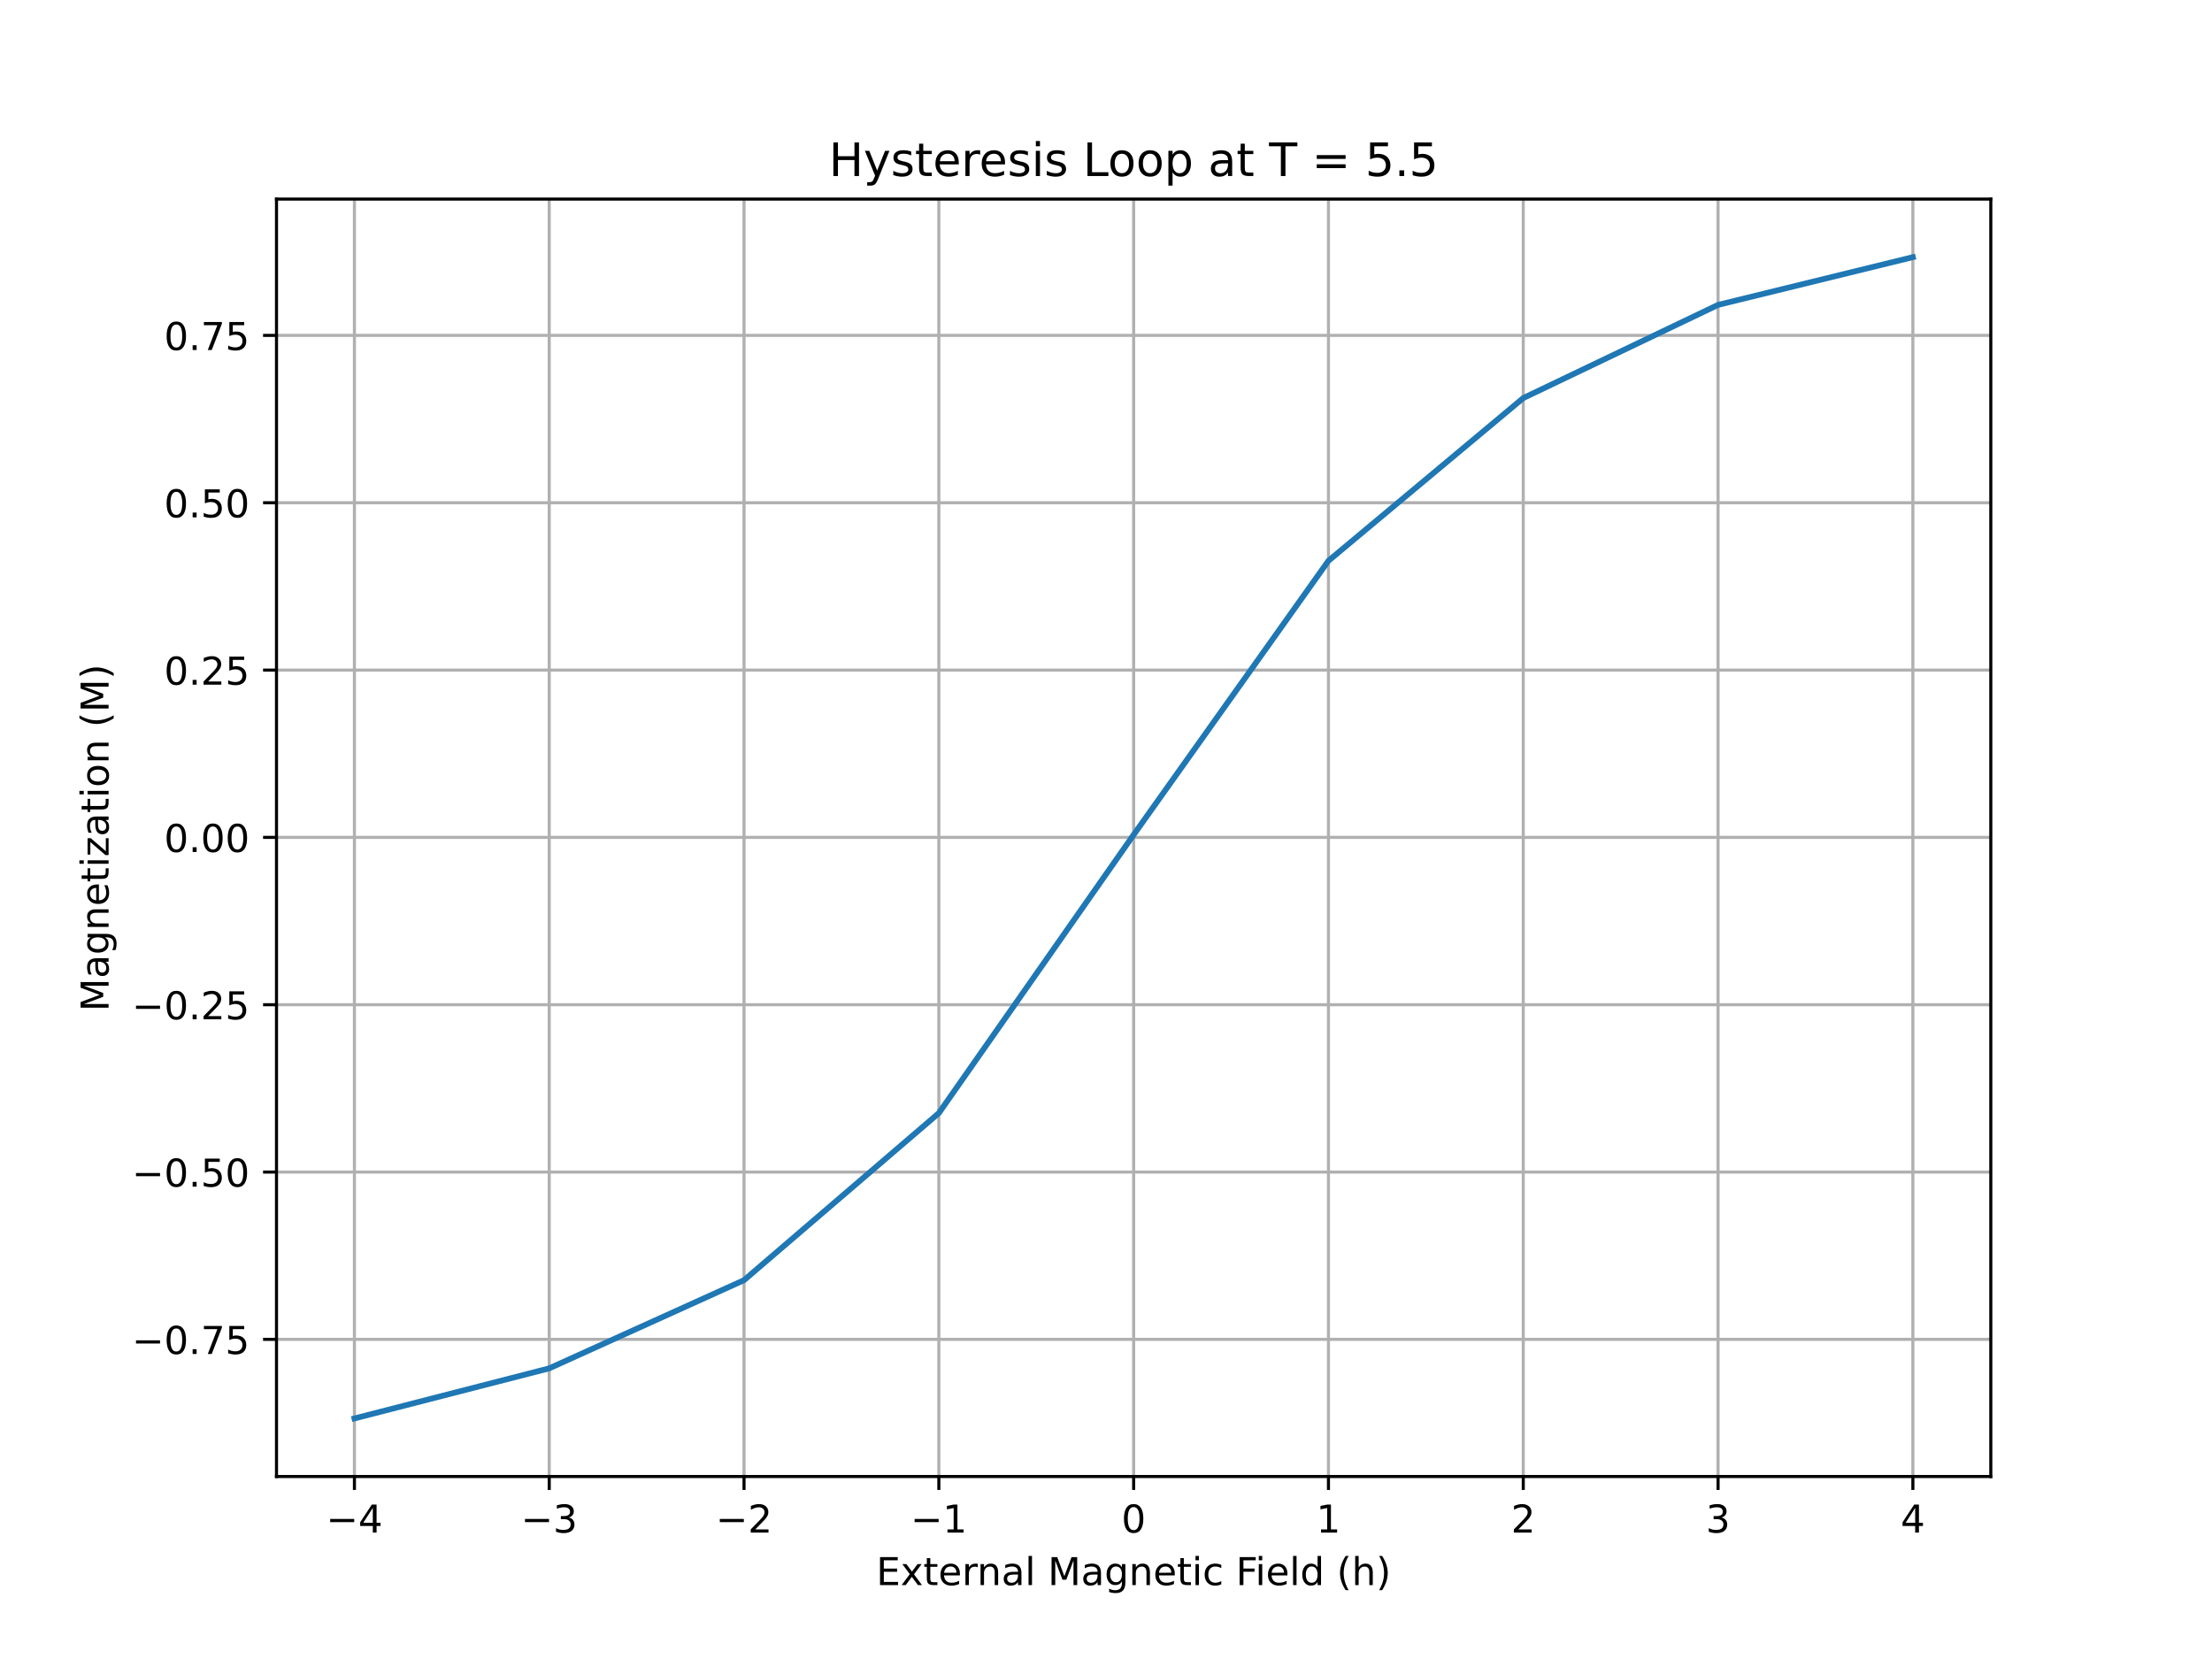
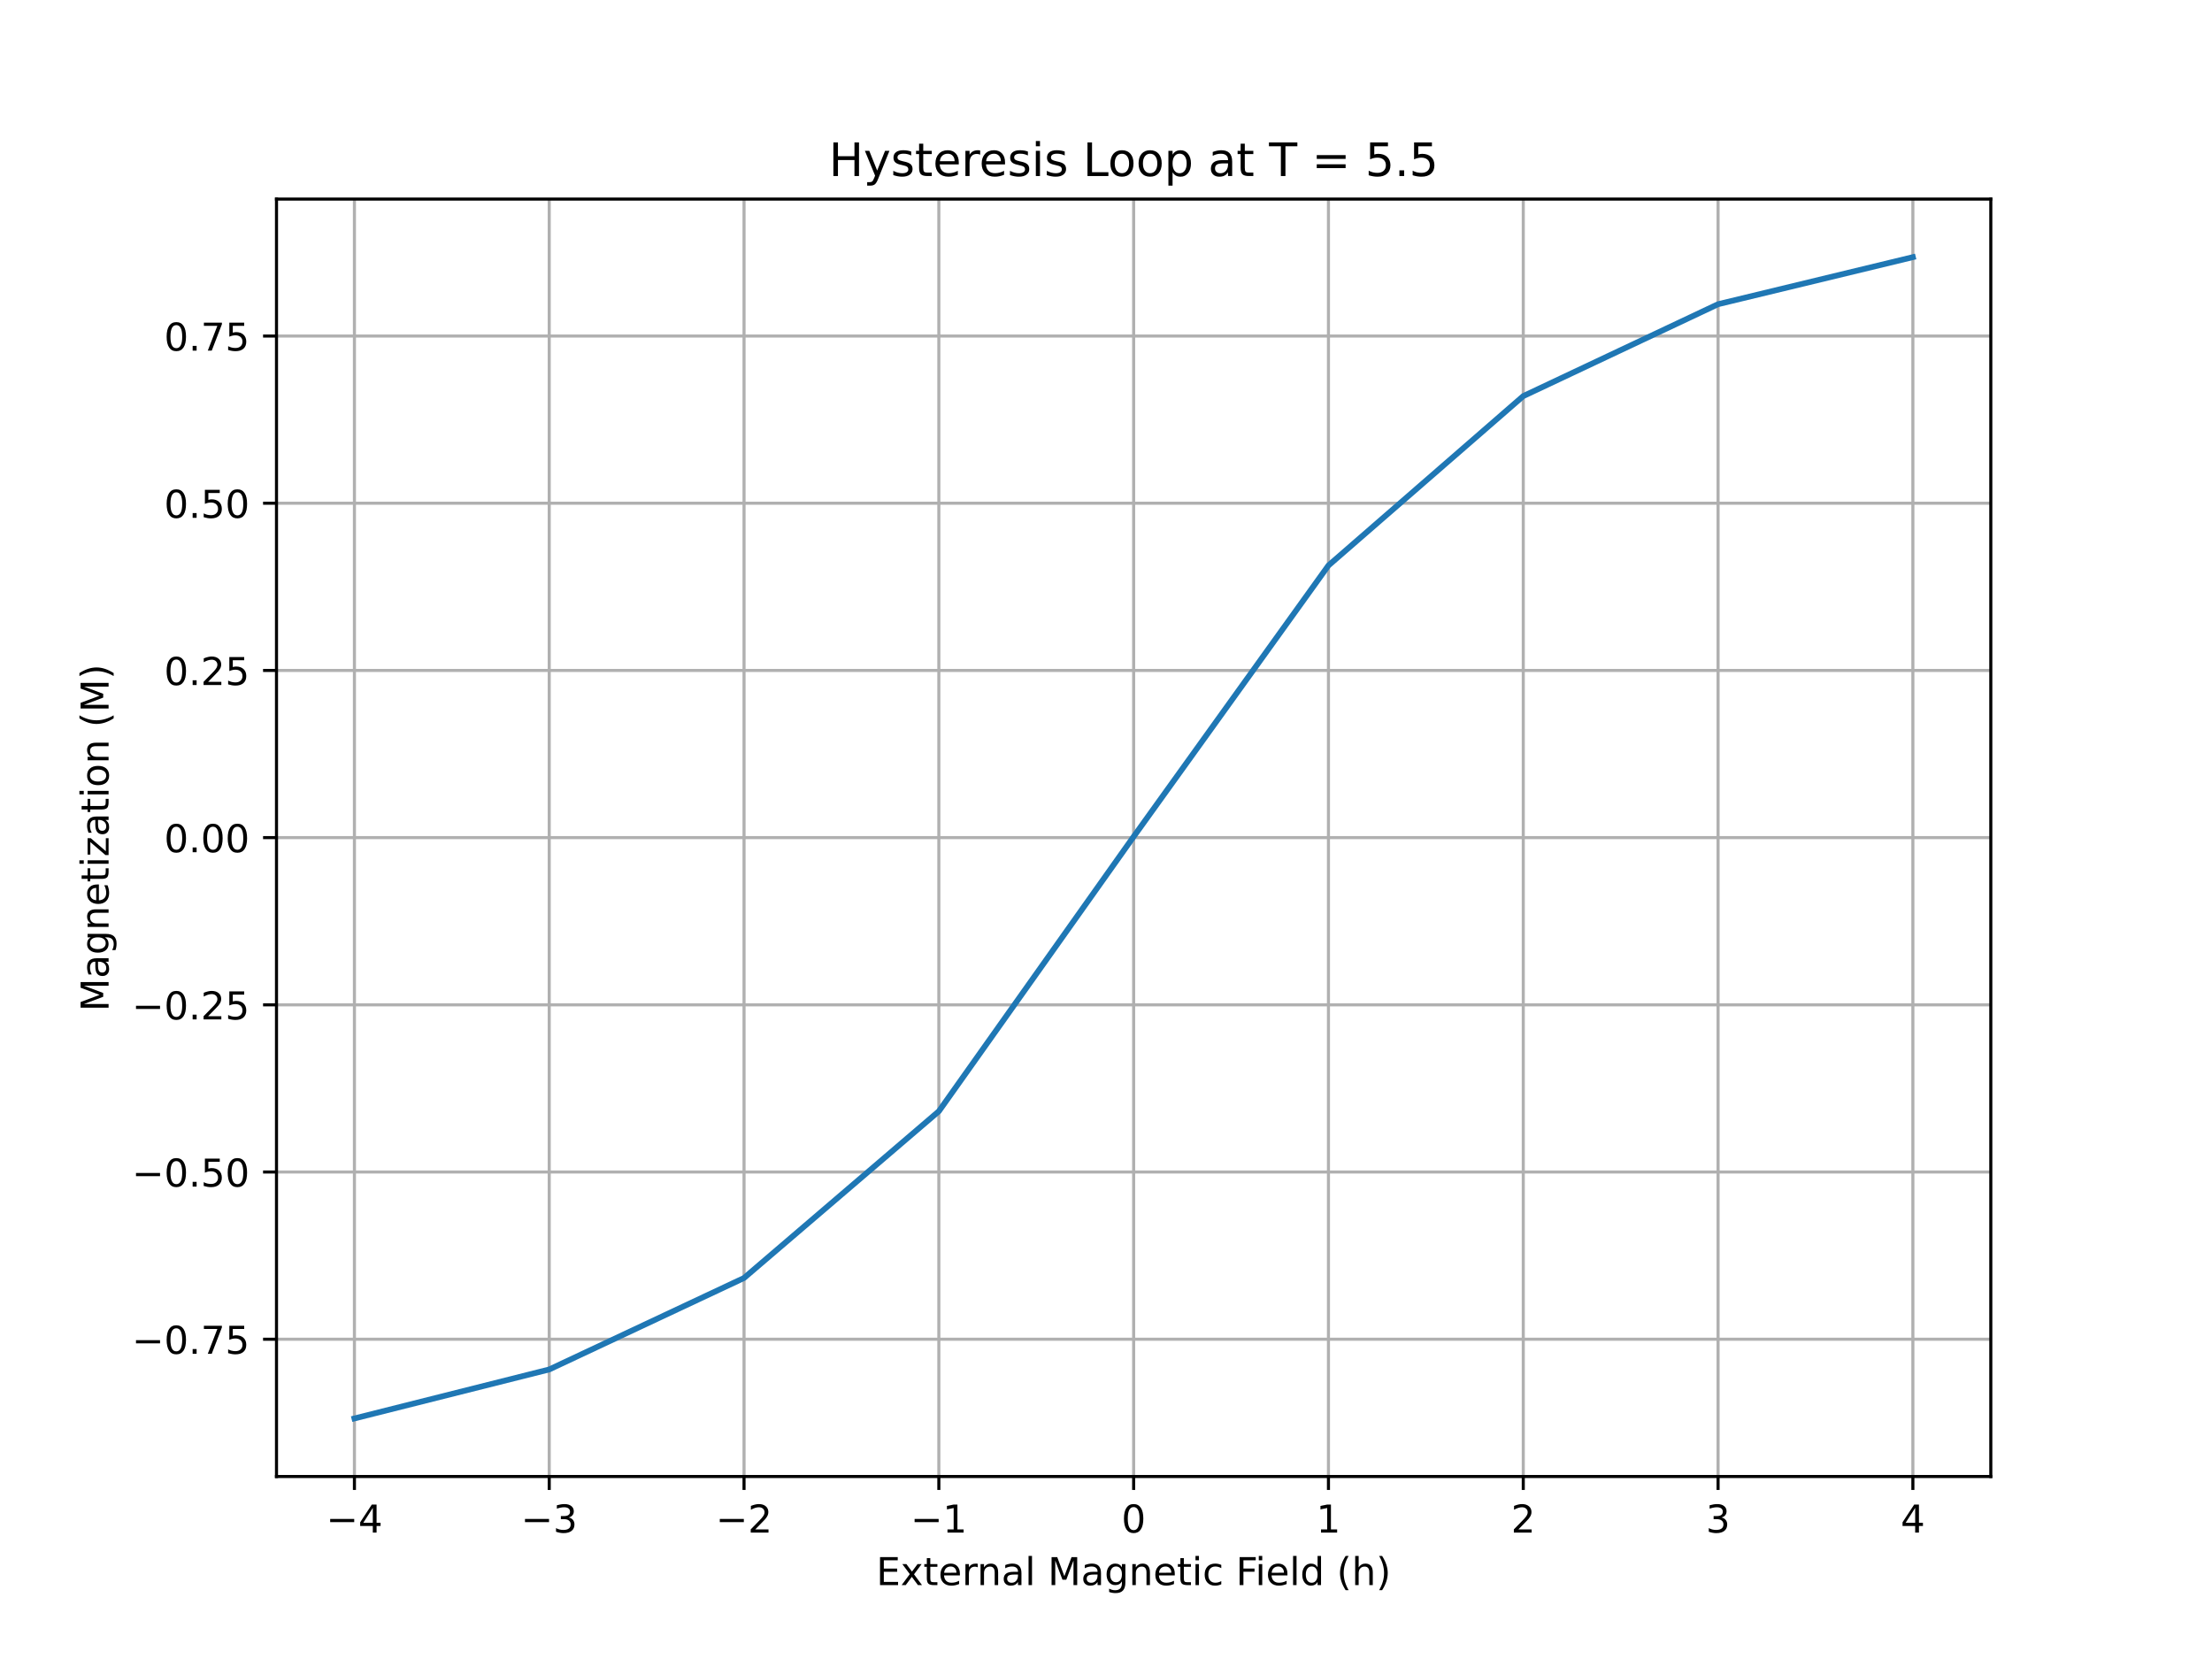
<svg xmlns="http://www.w3.org/2000/svg" xmlns:xlink="http://www.w3.org/1999/xlink" width="576pt" height="432pt" viewBox="0 0 576 432" version="1.1">
  <defs>
    <style type="text/css">*{stroke-linejoin: round; stroke-linecap: butt}</style>
  </defs>
  <g id="figure_1">
    <g id="patch_1">
      <path d="M 0 432  L 576 432  L 576 0  L 0 0  z " style="fill: #ffffff" />
    </g>
    <g id="axes_1">
      <g id="patch_2">
        <path d="M 72 384.48  L 518.4 384.48  L 518.4 51.84  L 72 51.84  z " style="fill: #ffffff" />
      </g>
      <g id="matplotlib.axis_1">
        <g id="xtick_1">
          <g id="line2d_1">
-             <path d="M 92.291 384.48  L 92.291 51.84  " clip-path="url(#pbb02d968af)" style="fill: none; stroke: #b0b0b0; stroke-width: 0.8; stroke-linecap: square" />
+             <path d="M 92.291 384.48  L 92.291 51.84  " clip-path="url(#pdf4f975f59)" style="fill: none; stroke: #b0b0b0; stroke-width: 0.8; stroke-linecap: square" />
          </g>
          <g id="line2d_2">
            <defs>
-               <path id="m6313ad1e42" d="M 0 0  L 0 3.5  " style="stroke: #000000; stroke-width: 0.8" />
+               <path id="mb5f4e6d849" d="M 0 0  L 0 3.5  " style="stroke: #000000; stroke-width: 0.8" />
            </defs>
            <g>
-               <use xlink:href="#m6313ad1e42" x="92.291" y="384.48" style="stroke: #000000; stroke-width: 0.8" />
+               <use xlink:href="#mb5f4e6d849" x="92.291" y="384.48" style="stroke: #000000; stroke-width: 0.8" />
            </g>
          </g>
          <g id="text_1">
            <g transform="translate(84.91981 399.0784) scale(0.1 -0.1)">
              <defs>
                <path id="DejaVuSans-2212" d="M 678 2272  L 4684 2272  L 4684 1741  L 678 1741  L 678 2272  z " transform="scale(0.015625)" />
                <path id="DejaVuSans-34" d="M 2419 4116  L 825 1625  L 2419 1625  L 2419 4116  z M 2253 4666  L 3047 4666  L 3047 1625  L 3713 1625  L 3713 1100  L 3047 1100  L 3047 0  L 2419 0  L 2419 1100  L 313 1100  L 313 1709  L 2253 4666  z " transform="scale(0.015625)" />
              </defs>
              <use xlink:href="#DejaVuSans-2212" />
              <use xlink:href="#DejaVuSans-34" x="83.789" />
            </g>
          </g>
        </g>
        <g id="xtick_2">
          <g id="line2d_3">
-             <path d="M 143.018 384.48  L 143.018 51.84  " clip-path="url(#pbb02d968af)" style="fill: none; stroke: #b0b0b0; stroke-width: 0.8; stroke-linecap: square" />
+             <path d="M 143.018 384.48  L 143.018 51.84  " clip-path="url(#pdf4f975f59)" style="fill: none; stroke: #b0b0b0; stroke-width: 0.8; stroke-linecap: square" />
          </g>
          <g id="line2d_4">
            <g>
-               <use xlink:href="#m6313ad1e42" x="143.018" y="384.48" style="stroke: #000000; stroke-width: 0.8" />
+               <use xlink:href="#mb5f4e6d849" x="143.018" y="384.48" style="stroke: #000000; stroke-width: 0.8" />
            </g>
          </g>
          <g id="text_2">
            <g transform="translate(135.6471 399.0784) scale(0.1 -0.1)">
              <defs>
                <path id="DejaVuSans-33" d="M 2597 2516  Q 3050 2419 3304 2112  Q 3559 1806 3559 1356  Q 3559 666 3084 287  Q 2609 -91 1734 -91  Q 1441 -91 1130 -33  Q 819 25 488 141  L 488 750  Q 750 597 1062 519  Q 1375 441 1716 441  Q 2309 441 2620 675  Q 2931 909 2931 1356  Q 2931 1769 2642 2001  Q 2353 2234 1838 2234  L 1294 2234  L 1294 2753  L 1863 2753  Q 2328 2753 2575 2939  Q 2822 3125 2822 3475  Q 2822 3834 2567 4026  Q 2313 4219 1838 4219  Q 1578 4219 1281 4162  Q 984 4106 628 3988  L 628 4550  Q 988 4650 1302 4700  Q 1616 4750 1894 4750  Q 2613 4750 3031 4423  Q 3450 4097 3450 3541  Q 3450 3153 3228 2886  Q 3006 2619 2597 2516  z " transform="scale(0.015625)" />
              </defs>
              <use xlink:href="#DejaVuSans-2212" />
              <use xlink:href="#DejaVuSans-33" x="83.789" />
            </g>
          </g>
        </g>
        <g id="xtick_3">
          <g id="line2d_5">
-             <path d="M 193.745 384.48  L 193.745 51.84  " clip-path="url(#pbb02d968af)" style="fill: none; stroke: #b0b0b0; stroke-width: 0.8; stroke-linecap: square" />
+             <path d="M 193.745 384.48  L 193.745 51.84  " clip-path="url(#pdf4f975f59)" style="fill: none; stroke: #b0b0b0; stroke-width: 0.8; stroke-linecap: square" />
          </g>
          <g id="line2d_6">
            <g>
-               <use xlink:href="#m6313ad1e42" x="193.745" y="384.48" style="stroke: #000000; stroke-width: 0.8" />
+               <use xlink:href="#mb5f4e6d849" x="193.745" y="384.48" style="stroke: #000000; stroke-width: 0.8" />
            </g>
          </g>
          <g id="text_3">
            <g transform="translate(186.3744 399.0784) scale(0.1 -0.1)">
              <defs>
                <path id="DejaVuSans-32" d="M 1228 531  L 3431 531  L 3431 0  L 469 0  L 469 531  Q 828 903 1448 1529  Q 2069 2156 2228 2338  Q 2531 2678 2651 2914  Q 2772 3150 2772 3378  Q 2772 3750 2511 3984  Q 2250 4219 1831 4219  Q 1534 4219 1204 4116  Q 875 4013 500 3803  L 500 4441  Q 881 4594 1212 4672  Q 1544 4750 1819 4750  Q 2544 4750 2975 4387  Q 3406 4025 3406 3419  Q 3406 3131 3298 2873  Q 3191 2616 2906 2266  Q 2828 2175 2409 1742  Q 1991 1309 1228 531  z " transform="scale(0.015625)" />
              </defs>
              <use xlink:href="#DejaVuSans-2212" />
              <use xlink:href="#DejaVuSans-32" x="83.789" />
            </g>
          </g>
        </g>
        <g id="xtick_4">
          <g id="line2d_7">
-             <path d="M 244.473 384.48  L 244.473 51.84  " clip-path="url(#pbb02d968af)" style="fill: none; stroke: #b0b0b0; stroke-width: 0.8; stroke-linecap: square" />
+             <path d="M 244.473 384.48  L 244.473 51.84  " clip-path="url(#pdf4f975f59)" style="fill: none; stroke: #b0b0b0; stroke-width: 0.8; stroke-linecap: square" />
          </g>
          <g id="line2d_8">
            <g>
-               <use xlink:href="#m6313ad1e42" x="244.473" y="384.48" style="stroke: #000000; stroke-width: 0.8" />
+               <use xlink:href="#mb5f4e6d849" x="244.473" y="384.48" style="stroke: #000000; stroke-width: 0.8" />
            </g>
          </g>
          <g id="text_4">
            <g transform="translate(237.1016 399.0784) scale(0.1 -0.1)">
              <defs>
                <path id="DejaVuSans-31" d="M 794 531  L 1825 531  L 1825 4091  L 703 3866  L 703 4441  L 1819 4666  L 2450 4666  L 2450 531  L 3481 531  L 3481 0  L 794 0  L 794 531  z " transform="scale(0.015625)" />
              </defs>
              <use xlink:href="#DejaVuSans-2212" />
              <use xlink:href="#DejaVuSans-31" x="83.789" />
            </g>
          </g>
        </g>
        <g id="xtick_5">
          <g id="line2d_9">
-             <path d="M 295.2 384.48  L 295.2 51.84  " clip-path="url(#pbb02d968af)" style="fill: none; stroke: #b0b0b0; stroke-width: 0.8; stroke-linecap: square" />
+             <path d="M 295.2 384.48  L 295.2 51.84  " clip-path="url(#pdf4f975f59)" style="fill: none; stroke: #b0b0b0; stroke-width: 0.8; stroke-linecap: square" />
          </g>
          <g id="line2d_10">
            <g>
-               <use xlink:href="#m6313ad1e42" x="295.2" y="384.48" style="stroke: #000000; stroke-width: 0.8" />
+               <use xlink:href="#mb5f4e6d849" x="295.2" y="384.48" style="stroke: #000000; stroke-width: 0.8" />
            </g>
          </g>
          <g id="text_5">
            <g transform="translate(292.0188 399.0784) scale(0.1 -0.1)">
              <defs>
                <path id="DejaVuSans-30" d="M 2034 4250  Q 1547 4250 1301 3770  Q 1056 3291 1056 2328  Q 1056 1369 1301 889  Q 1547 409 2034 409  Q 2525 409 2770 889  Q 3016 1369 3016 2328  Q 3016 3291 2770 3770  Q 2525 4250 2034 4250  z M 2034 4750  Q 2819 4750 3233 4129  Q 3647 3509 3647 2328  Q 3647 1150 3233 529  Q 2819 -91 2034 -91  Q 1250 -91 836 529  Q 422 1150 422 2328  Q 422 3509 836 4129  Q 1250 4750 2034 4750  z " transform="scale(0.015625)" />
              </defs>
              <use xlink:href="#DejaVuSans-30" />
            </g>
          </g>
        </g>
        <g id="xtick_6">
          <g id="line2d_11">
-             <path d="M 345.927 384.48  L 345.927 51.84  " clip-path="url(#pbb02d968af)" style="fill: none; stroke: #b0b0b0; stroke-width: 0.8; stroke-linecap: square" />
+             <path d="M 345.927 384.48  L 345.927 51.84  " clip-path="url(#pdf4f975f59)" style="fill: none; stroke: #b0b0b0; stroke-width: 0.8; stroke-linecap: square" />
          </g>
          <g id="line2d_12">
            <g>
-               <use xlink:href="#m6313ad1e42" x="345.927" y="384.48" style="stroke: #000000; stroke-width: 0.8" />
+               <use xlink:href="#mb5f4e6d849" x="345.927" y="384.48" style="stroke: #000000; stroke-width: 0.8" />
            </g>
          </g>
          <g id="text_6">
            <g transform="translate(342.746 399.0784) scale(0.1 -0.1)">
              <use xlink:href="#DejaVuSans-31" />
            </g>
          </g>
        </g>
        <g id="xtick_7">
          <g id="line2d_13">
-             <path d="M 396.655 384.48  L 396.655 51.84  " clip-path="url(#pbb02d968af)" style="fill: none; stroke: #b0b0b0; stroke-width: 0.8; stroke-linecap: square" />
+             <path d="M 396.655 384.48  L 396.655 51.84  " clip-path="url(#pdf4f975f59)" style="fill: none; stroke: #b0b0b0; stroke-width: 0.8; stroke-linecap: square" />
          </g>
          <g id="line2d_14">
            <g>
-               <use xlink:href="#m6313ad1e42" x="396.655" y="384.48" style="stroke: #000000; stroke-width: 0.8" />
+               <use xlink:href="#mb5f4e6d849" x="396.655" y="384.48" style="stroke: #000000; stroke-width: 0.8" />
            </g>
          </g>
          <g id="text_7">
            <g transform="translate(393.4733 399.0784) scale(0.1 -0.1)">
              <use xlink:href="#DejaVuSans-32" />
            </g>
          </g>
        </g>
        <g id="xtick_8">
          <g id="line2d_15">
-             <path d="M 447.382 384.48  L 447.382 51.84  " clip-path="url(#pbb02d968af)" style="fill: none; stroke: #b0b0b0; stroke-width: 0.8; stroke-linecap: square" />
+             <path d="M 447.382 384.48  L 447.382 51.84  " clip-path="url(#pdf4f975f59)" style="fill: none; stroke: #b0b0b0; stroke-width: 0.8; stroke-linecap: square" />
          </g>
          <g id="line2d_16">
            <g>
-               <use xlink:href="#m6313ad1e42" x="447.382" y="384.48" style="stroke: #000000; stroke-width: 0.8" />
+               <use xlink:href="#mb5f4e6d849" x="447.382" y="384.48" style="stroke: #000000; stroke-width: 0.8" />
            </g>
          </g>
          <g id="text_8">
            <g transform="translate(444.2006 399.0784) scale(0.1 -0.1)">
              <use xlink:href="#DejaVuSans-33" />
            </g>
          </g>
        </g>
        <g id="xtick_9">
          <g id="line2d_17">
-             <path d="M 498.109 384.48  L 498.109 51.84  " clip-path="url(#pbb02d968af)" style="fill: none; stroke: #b0b0b0; stroke-width: 0.8; stroke-linecap: square" />
+             <path d="M 498.109 384.48  L 498.109 51.84  " clip-path="url(#pdf4f975f59)" style="fill: none; stroke: #b0b0b0; stroke-width: 0.8; stroke-linecap: square" />
          </g>
          <g id="line2d_18">
            <g>
-               <use xlink:href="#m6313ad1e42" x="498.109" y="384.48" style="stroke: #000000; stroke-width: 0.8" />
+               <use xlink:href="#mb5f4e6d849" x="498.109" y="384.48" style="stroke: #000000; stroke-width: 0.8" />
            </g>
          </g>
          <g id="text_9">
            <g transform="translate(494.9278 399.0784) scale(0.1 -0.1)">
              <use xlink:href="#DejaVuSans-34" />
            </g>
          </g>
        </g>
        <g id="text_10">
          <g transform="translate(228.1789 412.7566) scale(0.1 -0.1)">
            <defs>
              <path id="DejaVuSans-45" d="M 628 4666  L 3578 4666  L 3578 4134  L 1259 4134  L 1259 2753  L 3481 2753  L 3481 2222  L 1259 2222  L 1259 531  L 3634 531  L 3634 0  L 628 0  L 628 4666  z " transform="scale(0.015625)" />
              <path id="DejaVuSans-78" d="M 3513 3500  L 2247 1797  L 3578 0  L 2900 0  L 1881 1375  L 863 0  L 184 0  L 1544 1831  L 300 3500  L 978 3500  L 1906 2253  L 2834 3500  L 3513 3500  z " transform="scale(0.015625)" />
              <path id="DejaVuSans-74" d="M 1172 4494  L 1172 3500  L 2356 3500  L 2356 3053  L 1172 3053  L 1172 1153  Q 1172 725 1289 603  Q 1406 481 1766 481  L 2356 481  L 2356 0  L 1766 0  Q 1100 0 847 248  Q 594 497 594 1153  L 594 3053  L 172 3053  L 172 3500  L 594 3500  L 594 4494  L 1172 4494  z " transform="scale(0.015625)" />
              <path id="DejaVuSans-65" d="M 3597 1894  L 3597 1613  L 953 1613  Q 991 1019 1311 708  Q 1631 397 2203 397  Q 2534 397 2845 478  Q 3156 559 3463 722  L 3463 178  Q 3153 47 2828 -22  Q 2503 -91 2169 -91  Q 1331 -91 842 396  Q 353 884 353 1716  Q 353 2575 817 3079  Q 1281 3584 2069 3584  Q 2775 3584 3186 3129  Q 3597 2675 3597 1894  z M 3022 2063  Q 3016 2534 2758 2815  Q 2500 3097 2075 3097  Q 1594 3097 1305 2825  Q 1016 2553 972 2059  L 3022 2063  z " transform="scale(0.015625)" />
              <path id="DejaVuSans-72" d="M 2631 2963  Q 2534 3019 2420 3045  Q 2306 3072 2169 3072  Q 1681 3072 1420 2755  Q 1159 2438 1159 1844  L 1159 0  L 581 0  L 581 3500  L 1159 3500  L 1159 2956  Q 1341 3275 1631 3429  Q 1922 3584 2338 3584  Q 2397 3584 2469 3576  Q 2541 3569 2628 3553  L 2631 2963  z " transform="scale(0.015625)" />
              <path id="DejaVuSans-6e" d="M 3513 2113  L 3513 0  L 2938 0  L 2938 2094  Q 2938 2591 2744 2837  Q 2550 3084 2163 3084  Q 1697 3084 1428 2787  Q 1159 2491 1159 1978  L 1159 0  L 581 0  L 581 3500  L 1159 3500  L 1159 2956  Q 1366 3272 1645 3428  Q 1925 3584 2291 3584  Q 2894 3584 3203 3211  Q 3513 2838 3513 2113  z " transform="scale(0.015625)" />
              <path id="DejaVuSans-61" d="M 2194 1759  Q 1497 1759 1228 1600  Q 959 1441 959 1056  Q 959 750 1161 570  Q 1363 391 1709 391  Q 2188 391 2477 730  Q 2766 1069 2766 1631  L 2766 1759  L 2194 1759  z M 3341 1997  L 3341 0  L 2766 0  L 2766 531  Q 2569 213 2275 61  Q 1981 -91 1556 -91  Q 1019 -91 701 211  Q 384 513 384 1019  Q 384 1609 779 1909  Q 1175 2209 1959 2209  L 2766 2209  L 2766 2266  Q 2766 2663 2505 2880  Q 2244 3097 1772 3097  Q 1472 3097 1187 3025  Q 903 2953 641 2809  L 641 3341  Q 956 3463 1253 3523  Q 1550 3584 1831 3584  Q 2591 3584 2966 3190  Q 3341 2797 3341 1997  z " transform="scale(0.015625)" />
              <path id="DejaVuSans-6c" d="M 603 4863  L 1178 4863  L 1178 0  L 603 0  L 603 4863  z " transform="scale(0.015625)" />
              <path id="DejaVuSans-20" transform="scale(0.015625)" />
              <path id="DejaVuSans-4d" d="M 628 4666  L 1569 4666  L 2759 1491  L 3956 4666  L 4897 4666  L 4897 0  L 4281 0  L 4281 4097  L 3078 897  L 2444 897  L 1241 4097  L 1241 0  L 628 0  L 628 4666  z " transform="scale(0.015625)" />
              <path id="DejaVuSans-67" d="M 2906 1791  Q 2906 2416 2648 2759  Q 2391 3103 1925 3103  Q 1463 3103 1205 2759  Q 947 2416 947 1791  Q 947 1169 1205 825  Q 1463 481 1925 481  Q 2391 481 2648 825  Q 2906 1169 2906 1791  z M 3481 434  Q 3481 -459 3084 -895  Q 2688 -1331 1869 -1331  Q 1566 -1331 1297 -1286  Q 1028 -1241 775 -1147  L 775 -588  Q 1028 -725 1275 -790  Q 1522 -856 1778 -856  Q 2344 -856 2625 -561  Q 2906 -266 2906 331  L 2906 616  Q 2728 306 2450 153  Q 2172 0 1784 0  Q 1141 0 747 490  Q 353 981 353 1791  Q 353 2603 747 3093  Q 1141 3584 1784 3584  Q 2172 3584 2450 3431  Q 2728 3278 2906 2969  L 2906 3500  L 3481 3500  L 3481 434  z " transform="scale(0.015625)" />
              <path id="DejaVuSans-69" d="M 603 3500  L 1178 3500  L 1178 0  L 603 0  L 603 3500  z M 603 4863  L 1178 4863  L 1178 4134  L 603 4134  L 603 4863  z " transform="scale(0.015625)" />
              <path id="DejaVuSans-63" d="M 3122 3366  L 3122 2828  Q 2878 2963 2633 3030  Q 2388 3097 2138 3097  Q 1578 3097 1268 2742  Q 959 2388 959 1747  Q 959 1106 1268 751  Q 1578 397 2138 397  Q 2388 397 2633 464  Q 2878 531 3122 666  L 3122 134  Q 2881 22 2623 -34  Q 2366 -91 2075 -91  Q 1284 -91 818 406  Q 353 903 353 1747  Q 353 2603 823 3093  Q 1294 3584 2113 3584  Q 2378 3584 2631 3529  Q 2884 3475 3122 3366  z " transform="scale(0.015625)" />
              <path id="DejaVuSans-46" d="M 628 4666  L 3309 4666  L 3309 4134  L 1259 4134  L 1259 2759  L 3109 2759  L 3109 2228  L 1259 2228  L 1259 0  L 628 0  L 628 4666  z " transform="scale(0.015625)" />
              <path id="DejaVuSans-64" d="M 2906 2969  L 2906 4863  L 3481 4863  L 3481 0  L 2906 0  L 2906 525  Q 2725 213 2448 61  Q 2172 -91 1784 -91  Q 1150 -91 751 415  Q 353 922 353 1747  Q 353 2572 751 3078  Q 1150 3584 1784 3584  Q 2172 3584 2448 3432  Q 2725 3281 2906 2969  z M 947 1747  Q 947 1113 1208 752  Q 1469 391 1925 391  Q 2381 391 2643 752  Q 2906 1113 2906 1747  Q 2906 2381 2643 2742  Q 2381 3103 1925 3103  Q 1469 3103 1208 2742  Q 947 2381 947 1747  z " transform="scale(0.015625)" />
              <path id="DejaVuSans-28" d="M 1984 4856  Q 1566 4138 1362 3434  Q 1159 2731 1159 2009  Q 1159 1288 1364 580  Q 1569 -128 1984 -844  L 1484 -844  Q 1016 -109 783 600  Q 550 1309 550 2009  Q 550 2706 781 3412  Q 1013 4119 1484 4856  L 1984 4856  z " transform="scale(0.015625)" />
              <path id="DejaVuSans-68" d="M 3513 2113  L 3513 0  L 2938 0  L 2938 2094  Q 2938 2591 2744 2837  Q 2550 3084 2163 3084  Q 1697 3084 1428 2787  Q 1159 2491 1159 1978  L 1159 0  L 581 0  L 581 4863  L 1159 4863  L 1159 2956  Q 1366 3272 1645 3428  Q 1925 3584 2291 3584  Q 2894 3584 3203 3211  Q 3513 2838 3513 2113  z " transform="scale(0.015625)" />
              <path id="DejaVuSans-29" d="M 513 4856  L 1013 4856  Q 1481 4119 1714 3412  Q 1947 2706 1947 2009  Q 1947 1309 1714 600  Q 1481 -109 1013 -844  L 513 -844  Q 928 -128 1133 580  Q 1338 1288 1338 2009  Q 1338 2731 1133 3434  Q 928 4138 513 4856  z " transform="scale(0.015625)" />
            </defs>
            <use xlink:href="#DejaVuSans-45" />
            <use xlink:href="#DejaVuSans-78" x="63.184" />
            <use xlink:href="#DejaVuSans-74" x="122.363" />
            <use xlink:href="#DejaVuSans-65" x="161.572" />
            <use xlink:href="#DejaVuSans-72" x="223.096" />
            <use xlink:href="#DejaVuSans-6e" x="262.459" />
            <use xlink:href="#DejaVuSans-61" x="325.838" />
            <use xlink:href="#DejaVuSans-6c" x="387.117" />
            <use xlink:href="#DejaVuSans-20" x="414.9" />
            <use xlink:href="#DejaVuSans-4d" x="446.688" />
            <use xlink:href="#DejaVuSans-61" x="532.967" />
            <use xlink:href="#DejaVuSans-67" x="594.246" />
            <use xlink:href="#DejaVuSans-6e" x="657.723" />
            <use xlink:href="#DejaVuSans-65" x="721.102" />
            <use xlink:href="#DejaVuSans-74" x="782.625" />
            <use xlink:href="#DejaVuSans-69" x="821.834" />
            <use xlink:href="#DejaVuSans-63" x="849.617" />
            <use xlink:href="#DejaVuSans-20" x="904.598" />
            <use xlink:href="#DejaVuSans-46" x="936.385" />
            <use xlink:href="#DejaVuSans-69" x="986.654" />
            <use xlink:href="#DejaVuSans-65" x="1014.438" />
            <use xlink:href="#DejaVuSans-6c" x="1075.961" />
            <use xlink:href="#DejaVuSans-64" x="1103.744" />
            <use xlink:href="#DejaVuSans-20" x="1167.221" />
            <use xlink:href="#DejaVuSans-28" x="1199.008" />
            <use xlink:href="#DejaVuSans-68" x="1238.021" />
            <use xlink:href="#DejaVuSans-29" x="1301.4" />
          </g>
        </g>
      </g>
      <g id="matplotlib.axis_2">
        <g id="ytick_1">
          <g id="line2d_19">
-             <path d="M 72 348.77  L 518.4 348.77  " clip-path="url(#pbb02d968af)" style="fill: none; stroke: #b0b0b0; stroke-width: 0.8; stroke-linecap: square" />
+             <path d="M 72 348.727  L 518.4 348.727  " clip-path="url(#pdf4f975f59)" style="fill: none; stroke: #b0b0b0; stroke-width: 0.8; stroke-linecap: square" />
          </g>
          <g id="line2d_20">
            <defs>
-               <path id="m9d55a288d8" d="M 0 0  L -3.5 0  " style="stroke: #000000; stroke-width: 0.8" />
+               <path id="m40a4c1bef0" d="M 0 0  L -3.5 0  " style="stroke: #000000; stroke-width: 0.8" />
            </defs>
            <g>
-               <use xlink:href="#m9d55a288d8" x="72" y="348.77" style="stroke: #000000; stroke-width: 0.8" />
+               <use xlink:href="#m40a4c1bef0" x="72" y="348.727" style="stroke: #000000; stroke-width: 0.8" />
            </g>
          </g>
          <g id="text_11">
-             <g transform="translate(34.35469 352.5693) scale(0.1 -0.1)">
+             <g transform="translate(34.35469 352.5262) scale(0.1 -0.1)">
              <defs>
                <path id="DejaVuSans-2e" d="M 684 794  L 1344 794  L 1344 0  L 684 0  L 684 794  z " transform="scale(0.015625)" />
                <path id="DejaVuSans-37" d="M 525 4666  L 3525 4666  L 3525 4397  L 1831 0  L 1172 0  L 2766 4134  L 525 4134  L 525 4666  z " transform="scale(0.015625)" />
                <path id="DejaVuSans-35" d="M 691 4666  L 3169 4666  L 3169 4134  L 1269 4134  L 1269 2991  Q 1406 3038 1543 3061  Q 1681 3084 1819 3084  Q 2600 3084 3056 2656  Q 3513 2228 3513 1497  Q 3513 744 3044 326  Q 2575 -91 1722 -91  Q 1428 -91 1123 -41  Q 819 9 494 109  L 494 744  Q 775 591 1075 516  Q 1375 441 1709 441  Q 2250 441 2565 725  Q 2881 1009 2881 1497  Q 2881 1984 2565 2268  Q 2250 2553 1709 2553  Q 1456 2553 1204 2497  Q 953 2441 691 2322  L 691 4666  z " transform="scale(0.015625)" />
              </defs>
              <use xlink:href="#DejaVuSans-2212" />
              <use xlink:href="#DejaVuSans-30" x="83.789" />
              <use xlink:href="#DejaVuSans-2e" x="147.412" />
              <use xlink:href="#DejaVuSans-37" x="179.199" />
              <use xlink:href="#DejaVuSans-35" x="242.822" />
            </g>
          </g>
        </g>
        <g id="ytick_2">
          <g id="line2d_21">
-             <path d="M 72 305.199  L 518.4 305.199  " clip-path="url(#pbb02d968af)" style="fill: none; stroke: #b0b0b0; stroke-width: 0.8; stroke-linecap: square" />
+             <path d="M 72 305.19  L 518.4 305.19  " clip-path="url(#pdf4f975f59)" style="fill: none; stroke: #b0b0b0; stroke-width: 0.8; stroke-linecap: square" />
          </g>
          <g id="line2d_22">
            <g>
-               <use xlink:href="#m9d55a288d8" x="72" y="305.199" style="stroke: #000000; stroke-width: 0.8" />
+               <use xlink:href="#m40a4c1bef0" x="72" y="305.19" style="stroke: #000000; stroke-width: 0.8" />
            </g>
          </g>
          <g id="text_12">
-             <g transform="translate(34.35469 308.9983) scale(0.1 -0.1)">
+             <g transform="translate(34.35469 308.9894) scale(0.1 -0.1)">
              <use xlink:href="#DejaVuSans-2212" />
              <use xlink:href="#DejaVuSans-30" x="83.789" />
              <use xlink:href="#DejaVuSans-2e" x="147.412" />
              <use xlink:href="#DejaVuSans-35" x="179.199" />
              <use xlink:href="#DejaVuSans-30" x="242.822" />
            </g>
          </g>
        </g>
        <g id="ytick_3">
          <g id="line2d_23">
-             <path d="M 72 261.628  L 518.4 261.628  " clip-path="url(#pbb02d968af)" style="fill: none; stroke: #b0b0b0; stroke-width: 0.8; stroke-linecap: square" />
+             <path d="M 72 261.653  L 518.4 261.653  " clip-path="url(#pdf4f975f59)" style="fill: none; stroke: #b0b0b0; stroke-width: 0.8; stroke-linecap: square" />
          </g>
          <g id="line2d_24">
            <g>
-               <use xlink:href="#m9d55a288d8" x="72" y="261.628" style="stroke: #000000; stroke-width: 0.8" />
+               <use xlink:href="#m40a4c1bef0" x="72" y="261.653" style="stroke: #000000; stroke-width: 0.8" />
            </g>
          </g>
          <g id="text_13">
-             <g transform="translate(34.35469 265.4274) scale(0.1 -0.1)">
+             <g transform="translate(34.35469 265.4525) scale(0.1 -0.1)">
              <use xlink:href="#DejaVuSans-2212" />
              <use xlink:href="#DejaVuSans-30" x="83.789" />
              <use xlink:href="#DejaVuSans-2e" x="147.412" />
              <use xlink:href="#DejaVuSans-32" x="179.199" />
              <use xlink:href="#DejaVuSans-35" x="242.822" />
            </g>
          </g>
        </g>
        <g id="ytick_4">
          <g id="line2d_25">
-             <path d="M 72 218.057  L 518.4 218.057  " clip-path="url(#pbb02d968af)" style="fill: none; stroke: #b0b0b0; stroke-width: 0.8; stroke-linecap: square" />
+             <path d="M 72 218.116  L 518.4 218.116  " clip-path="url(#pdf4f975f59)" style="fill: none; stroke: #b0b0b0; stroke-width: 0.8; stroke-linecap: square" />
          </g>
          <g id="line2d_26">
            <g>
-               <use xlink:href="#m9d55a288d8" x="72" y="218.057" style="stroke: #000000; stroke-width: 0.8" />
+               <use xlink:href="#m40a4c1bef0" x="72" y="218.116" style="stroke: #000000; stroke-width: 0.8" />
            </g>
          </g>
          <g id="text_14">
-             <g transform="translate(42.73438 221.8564) scale(0.1 -0.1)">
+             <g transform="translate(42.73438 221.9157) scale(0.1 -0.1)">
              <use xlink:href="#DejaVuSans-30" />
              <use xlink:href="#DejaVuSans-2e" x="63.623" />
              <use xlink:href="#DejaVuSans-30" x="95.41" />
              <use xlink:href="#DejaVuSans-30" x="159.033" />
            </g>
          </g>
        </g>
        <g id="ytick_5">
          <g id="line2d_27">
-             <path d="M 72 174.486  L 518.4 174.486  " clip-path="url(#pbb02d968af)" style="fill: none; stroke: #b0b0b0; stroke-width: 0.8; stroke-linecap: square" />
+             <path d="M 72 174.58  L 518.4 174.58  " clip-path="url(#pdf4f975f59)" style="fill: none; stroke: #b0b0b0; stroke-width: 0.8; stroke-linecap: square" />
          </g>
          <g id="line2d_28">
            <g>
-               <use xlink:href="#m9d55a288d8" x="72" y="174.486" style="stroke: #000000; stroke-width: 0.8" />
+               <use xlink:href="#m40a4c1bef0" x="72" y="174.58" style="stroke: #000000; stroke-width: 0.8" />
            </g>
          </g>
          <g id="text_15">
-             <g transform="translate(42.73438 178.2854) scale(0.1 -0.1)">
+             <g transform="translate(42.73438 178.3788) scale(0.1 -0.1)">
              <use xlink:href="#DejaVuSans-30" />
              <use xlink:href="#DejaVuSans-2e" x="63.623" />
              <use xlink:href="#DejaVuSans-32" x="95.41" />
              <use xlink:href="#DejaVuSans-35" x="159.033" />
            </g>
          </g>
        </g>
        <g id="ytick_6">
          <g id="line2d_29">
-             <path d="M 72 130.915  L 518.4 130.915  " clip-path="url(#pbb02d968af)" style="fill: none; stroke: #b0b0b0; stroke-width: 0.8; stroke-linecap: square" />
+             <path d="M 72 131.043  L 518.4 131.043  " clip-path="url(#pdf4f975f59)" style="fill: none; stroke: #b0b0b0; stroke-width: 0.8; stroke-linecap: square" />
          </g>
          <g id="line2d_30">
            <g>
-               <use xlink:href="#m9d55a288d8" x="72" y="130.915" style="stroke: #000000; stroke-width: 0.8" />
+               <use xlink:href="#m40a4c1bef0" x="72" y="131.043" style="stroke: #000000; stroke-width: 0.8" />
            </g>
          </g>
          <g id="text_16">
-             <g transform="translate(42.73438 134.7144) scale(0.1 -0.1)">
+             <g transform="translate(42.73438 134.842) scale(0.1 -0.1)">
              <use xlink:href="#DejaVuSans-30" />
              <use xlink:href="#DejaVuSans-2e" x="63.623" />
              <use xlink:href="#DejaVuSans-35" x="95.41" />
              <use xlink:href="#DejaVuSans-30" x="159.033" />
            </g>
          </g>
        </g>
        <g id="ytick_7">
          <g id="line2d_31">
-             <path d="M 72 87.344  L 518.4 87.344  " clip-path="url(#pbb02d968af)" style="fill: none; stroke: #b0b0b0; stroke-width: 0.8; stroke-linecap: square" />
+             <path d="M 72 87.506  L 518.4 87.506  " clip-path="url(#pdf4f975f59)" style="fill: none; stroke: #b0b0b0; stroke-width: 0.8; stroke-linecap: square" />
          </g>
          <g id="line2d_32">
            <g>
-               <use xlink:href="#m9d55a288d8" x="72" y="87.344" style="stroke: #000000; stroke-width: 0.8" />
+               <use xlink:href="#m40a4c1bef0" x="72" y="87.506" style="stroke: #000000; stroke-width: 0.8" />
            </g>
          </g>
          <g id="text_17">
-             <g transform="translate(42.73438 91.14346) scale(0.1 -0.1)">
+             <g transform="translate(42.73438 91.30513) scale(0.1 -0.1)">
              <use xlink:href="#DejaVuSans-30" />
              <use xlink:href="#DejaVuSans-2e" x="63.623" />
              <use xlink:href="#DejaVuSans-37" x="95.41" />
              <use xlink:href="#DejaVuSans-35" x="159.033" />
            </g>
          </g>
        </g>
        <g id="text_18">
          <g transform="translate(28.275 263.3772) rotate(-90) scale(0.1 -0.1)">
            <defs>
              <path id="DejaVuSans-7a" d="M 353 3500  L 3084 3500  L 3084 2975  L 922 459  L 3084 459  L 3084 0  L 275 0  L 275 525  L 2438 3041  L 353 3041  L 353 3500  z " transform="scale(0.015625)" />
              <path id="DejaVuSans-6f" d="M 1959 3097  Q 1497 3097 1228 2736  Q 959 2375 959 1747  Q 959 1119 1226 758  Q 1494 397 1959 397  Q 2419 397 2687 759  Q 2956 1122 2956 1747  Q 2956 2369 2687 2733  Q 2419 3097 1959 3097  z M 1959 3584  Q 2709 3584 3137 3096  Q 3566 2609 3566 1747  Q 3566 888 3137 398  Q 2709 -91 1959 -91  Q 1206 -91 779 398  Q 353 888 353 1747  Q 353 2609 779 3096  Q 1206 3584 1959 3584  z " transform="scale(0.015625)" />
            </defs>
            <use xlink:href="#DejaVuSans-4d" />
            <use xlink:href="#DejaVuSans-61" x="86.279" />
            <use xlink:href="#DejaVuSans-67" x="147.559" />
            <use xlink:href="#DejaVuSans-6e" x="211.035" />
            <use xlink:href="#DejaVuSans-65" x="274.414" />
            <use xlink:href="#DejaVuSans-74" x="335.938" />
            <use xlink:href="#DejaVuSans-69" x="375.146" />
            <use xlink:href="#DejaVuSans-7a" x="402.93" />
            <use xlink:href="#DejaVuSans-61" x="455.42" />
            <use xlink:href="#DejaVuSans-74" x="516.699" />
            <use xlink:href="#DejaVuSans-69" x="555.908" />
            <use xlink:href="#DejaVuSans-6f" x="583.691" />
            <use xlink:href="#DejaVuSans-6e" x="644.873" />
            <use xlink:href="#DejaVuSans-20" x="708.252" />
            <use xlink:href="#DejaVuSans-28" x="740.039" />
            <use xlink:href="#DejaVuSans-4d" x="779.053" />
            <use xlink:href="#DejaVuSans-29" x="865.332" />
          </g>
        </g>
      </g>
      <g id="line2d_33">
-         <path d="M 92.291 369.36  L 143.018 356.313  L 193.745 333.353  L 244.473 289.845  L 295.2 217.367  L 345.927 146.026  L 396.655 103.654  L 447.382 79.39  L 498.109 66.96  " clip-path="url(#pbb02d968af)" style="fill: none; stroke: #1f77b4; stroke-width: 1.5; stroke-linecap: square" />
+         <path d="M 92.291 369.36  L 143.018 356.602  L 193.745 332.782  L 244.473 289.371  L 295.2 217.852  L 345.927 147.245  L 396.655 103.141  L 447.382 79.213  L 498.109 66.96  " clip-path="url(#pdf4f975f59)" style="fill: none; stroke: #1f77b4; stroke-width: 1.5; stroke-linecap: square" />
      </g>
      <g id="patch_3">
        <path d="M 72 384.48  L 72 51.84  " style="fill: none; stroke: #000000; stroke-width: 0.8; stroke-linejoin: miter; stroke-linecap: square" />
      </g>
      <g id="patch_4">
        <path d="M 518.4 384.48  L 518.4 51.84  " style="fill: none; stroke: #000000; stroke-width: 0.8; stroke-linejoin: miter; stroke-linecap: square" />
      </g>
      <g id="patch_5">
        <path d="M 72 384.48  L 518.4 384.48  " style="fill: none; stroke: #000000; stroke-width: 0.8; stroke-linejoin: miter; stroke-linecap: square" />
      </g>
      <g id="patch_6">
        <path d="M 72 51.84  L 518.4 51.84  " style="fill: none; stroke: #000000; stroke-width: 0.8; stroke-linejoin: miter; stroke-linecap: square" />
      </g>
      <g id="text_19">
        <g transform="translate(215.8378 45.84) scale(0.12 -0.12)">
          <defs>
            <path id="DejaVuSans-48" d="M 628 4666  L 1259 4666  L 1259 2753  L 3553 2753  L 3553 4666  L 4184 4666  L 4184 0  L 3553 0  L 3553 2222  L 1259 2222  L 1259 0  L 628 0  L 628 4666  z " transform="scale(0.015625)" />
            <path id="DejaVuSans-79" d="M 2059 -325  Q 1816 -950 1584 -1140  Q 1353 -1331 966 -1331  L 506 -1331  L 506 -850  L 844 -850  Q 1081 -850 1212 -737  Q 1344 -625 1503 -206  L 1606 56  L 191 3500  L 800 3500  L 1894 763  L 2988 3500  L 3597 3500  L 2059 -325  z " transform="scale(0.015625)" />
            <path id="DejaVuSans-73" d="M 2834 3397  L 2834 2853  Q 2591 2978 2328 3040  Q 2066 3103 1784 3103  Q 1356 3103 1142 2972  Q 928 2841 928 2578  Q 928 2378 1081 2264  Q 1234 2150 1697 2047  L 1894 2003  Q 2506 1872 2764 1633  Q 3022 1394 3022 966  Q 3022 478 2636 193  Q 2250 -91 1575 -91  Q 1294 -91 989 -36  Q 684 19 347 128  L 347 722  Q 666 556 975 473  Q 1284 391 1588 391  Q 1994 391 2212 530  Q 2431 669 2431 922  Q 2431 1156 2273 1281  Q 2116 1406 1581 1522  L 1381 1569  Q 847 1681 609 1914  Q 372 2147 372 2553  Q 372 3047 722 3315  Q 1072 3584 1716 3584  Q 2034 3584 2315 3537  Q 2597 3491 2834 3397  z " transform="scale(0.015625)" />
            <path id="DejaVuSans-4c" d="M 628 4666  L 1259 4666  L 1259 531  L 3531 531  L 3531 0  L 628 0  L 628 4666  z " transform="scale(0.015625)" />
            <path id="DejaVuSans-70" d="M 1159 525  L 1159 -1331  L 581 -1331  L 581 3500  L 1159 3500  L 1159 2969  Q 1341 3281 1617 3432  Q 1894 3584 2278 3584  Q 2916 3584 3314 3078  Q 3713 2572 3713 1747  Q 3713 922 3314 415  Q 2916 -91 2278 -91  Q 1894 -91 1617 61  Q 1341 213 1159 525  z M 3116 1747  Q 3116 2381 2855 2742  Q 2594 3103 2138 3103  Q 1681 3103 1420 2742  Q 1159 2381 1159 1747  Q 1159 1113 1420 752  Q 1681 391 2138 391  Q 2594 391 2855 752  Q 3116 1113 3116 1747  z " transform="scale(0.015625)" />
            <path id="DejaVuSans-54" d="M -19 4666  L 3928 4666  L 3928 4134  L 2272 4134  L 2272 0  L 1638 0  L 1638 4134  L -19 4134  L -19 4666  z " transform="scale(0.015625)" />
            <path id="DejaVuSans-3d" d="M 678 2906  L 4684 2906  L 4684 2381  L 678 2381  L 678 2906  z M 678 1631  L 4684 1631  L 4684 1100  L 678 1100  L 678 1631  z " transform="scale(0.015625)" />
          </defs>
          <use xlink:href="#DejaVuSans-48" />
          <use xlink:href="#DejaVuSans-79" x="75.195" />
          <use xlink:href="#DejaVuSans-73" x="134.375" />
          <use xlink:href="#DejaVuSans-74" x="186.475" />
          <use xlink:href="#DejaVuSans-65" x="225.684" />
          <use xlink:href="#DejaVuSans-72" x="287.207" />
          <use xlink:href="#DejaVuSans-65" x="326.07" />
          <use xlink:href="#DejaVuSans-73" x="387.594" />
          <use xlink:href="#DejaVuSans-69" x="439.693" />
          <use xlink:href="#DejaVuSans-73" x="467.477" />
          <use xlink:href="#DejaVuSans-20" x="519.576" />
          <use xlink:href="#DejaVuSans-4c" x="551.363" />
          <use xlink:href="#DejaVuSans-6f" x="605.326" />
          <use xlink:href="#DejaVuSans-6f" x="666.508" />
          <use xlink:href="#DejaVuSans-70" x="727.689" />
          <use xlink:href="#DejaVuSans-20" x="791.166" />
          <use xlink:href="#DejaVuSans-61" x="822.953" />
          <use xlink:href="#DejaVuSans-74" x="884.232" />
          <use xlink:href="#DejaVuSans-20" x="923.441" />
          <use xlink:href="#DejaVuSans-54" x="955.229" />
          <use xlink:href="#DejaVuSans-20" x="1016.312" />
          <use xlink:href="#DejaVuSans-3d" x="1048.1" />
          <use xlink:href="#DejaVuSans-20" x="1131.889" />
          <use xlink:href="#DejaVuSans-35" x="1163.676" />
          <use xlink:href="#DejaVuSans-2e" x="1227.299" />
          <use xlink:href="#DejaVuSans-35" x="1259.086" />
        </g>
      </g>
    </g>
  </g>
  <defs>
-     <clipPath id="pbb02d968af">
+     <clipPath id="pdf4f975f59">
      <rect x="72" y="51.84" width="446.4" height="332.64" />
    </clipPath>
  </defs>
</svg>
